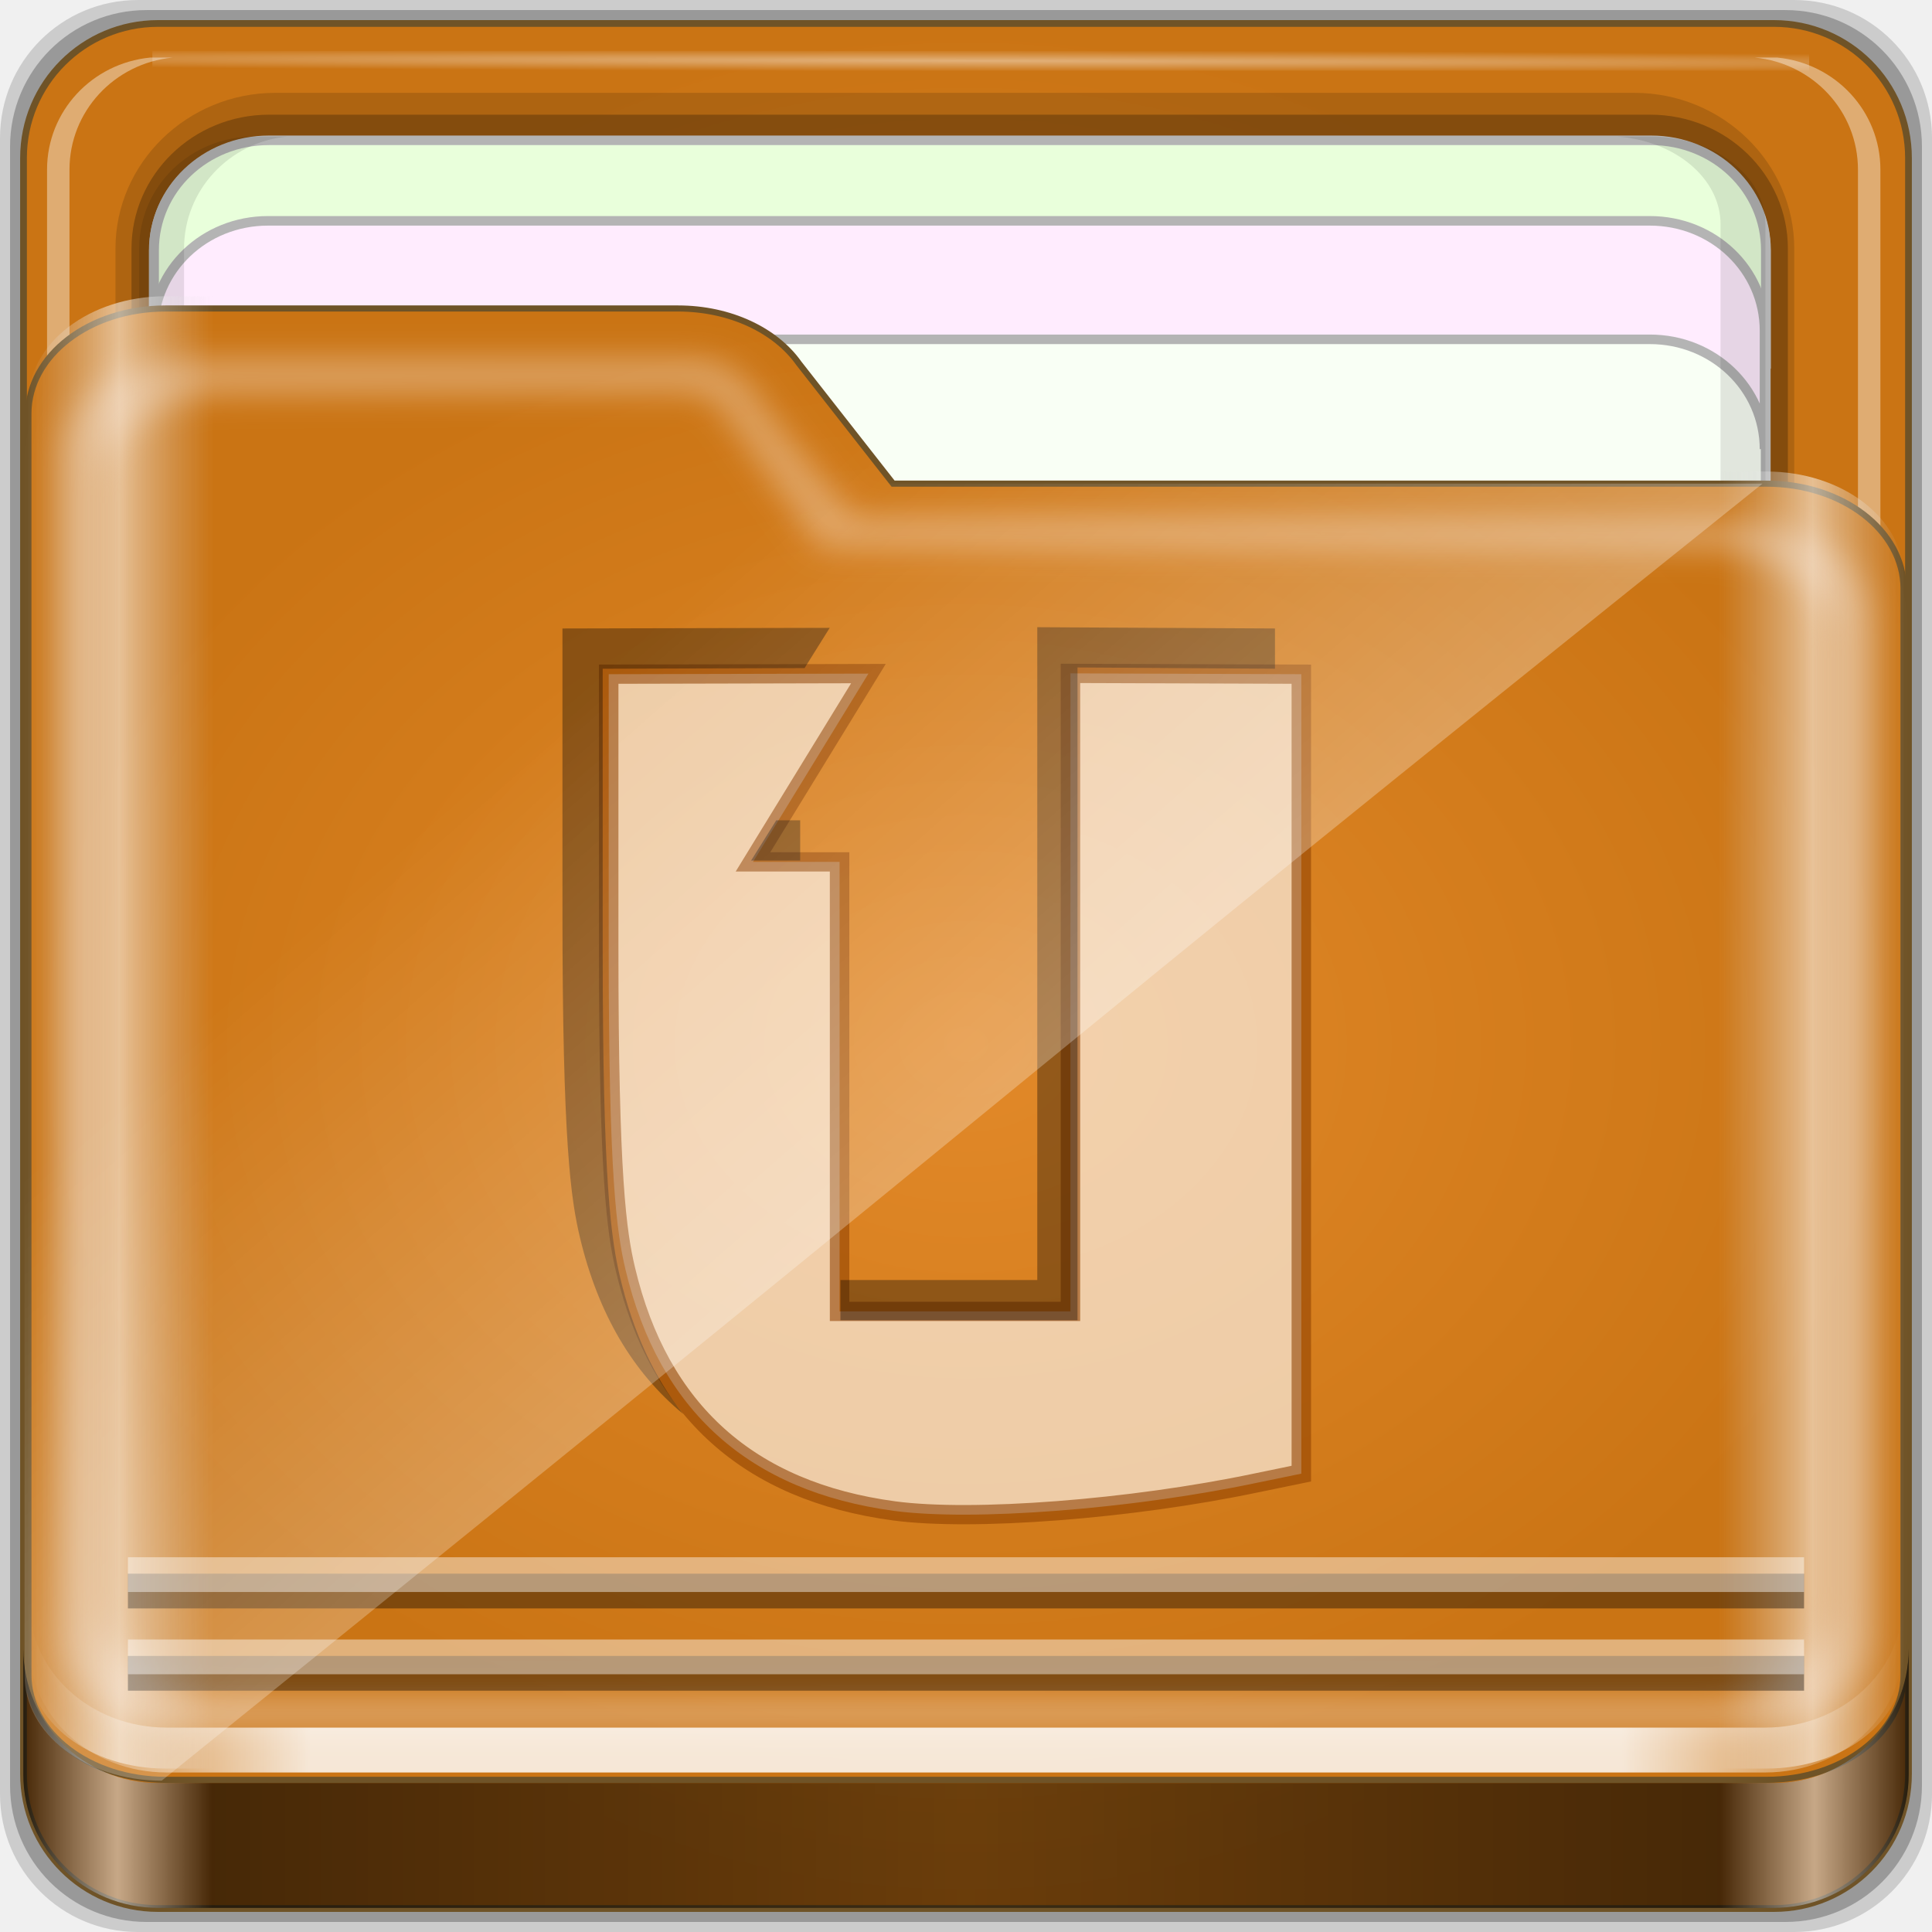
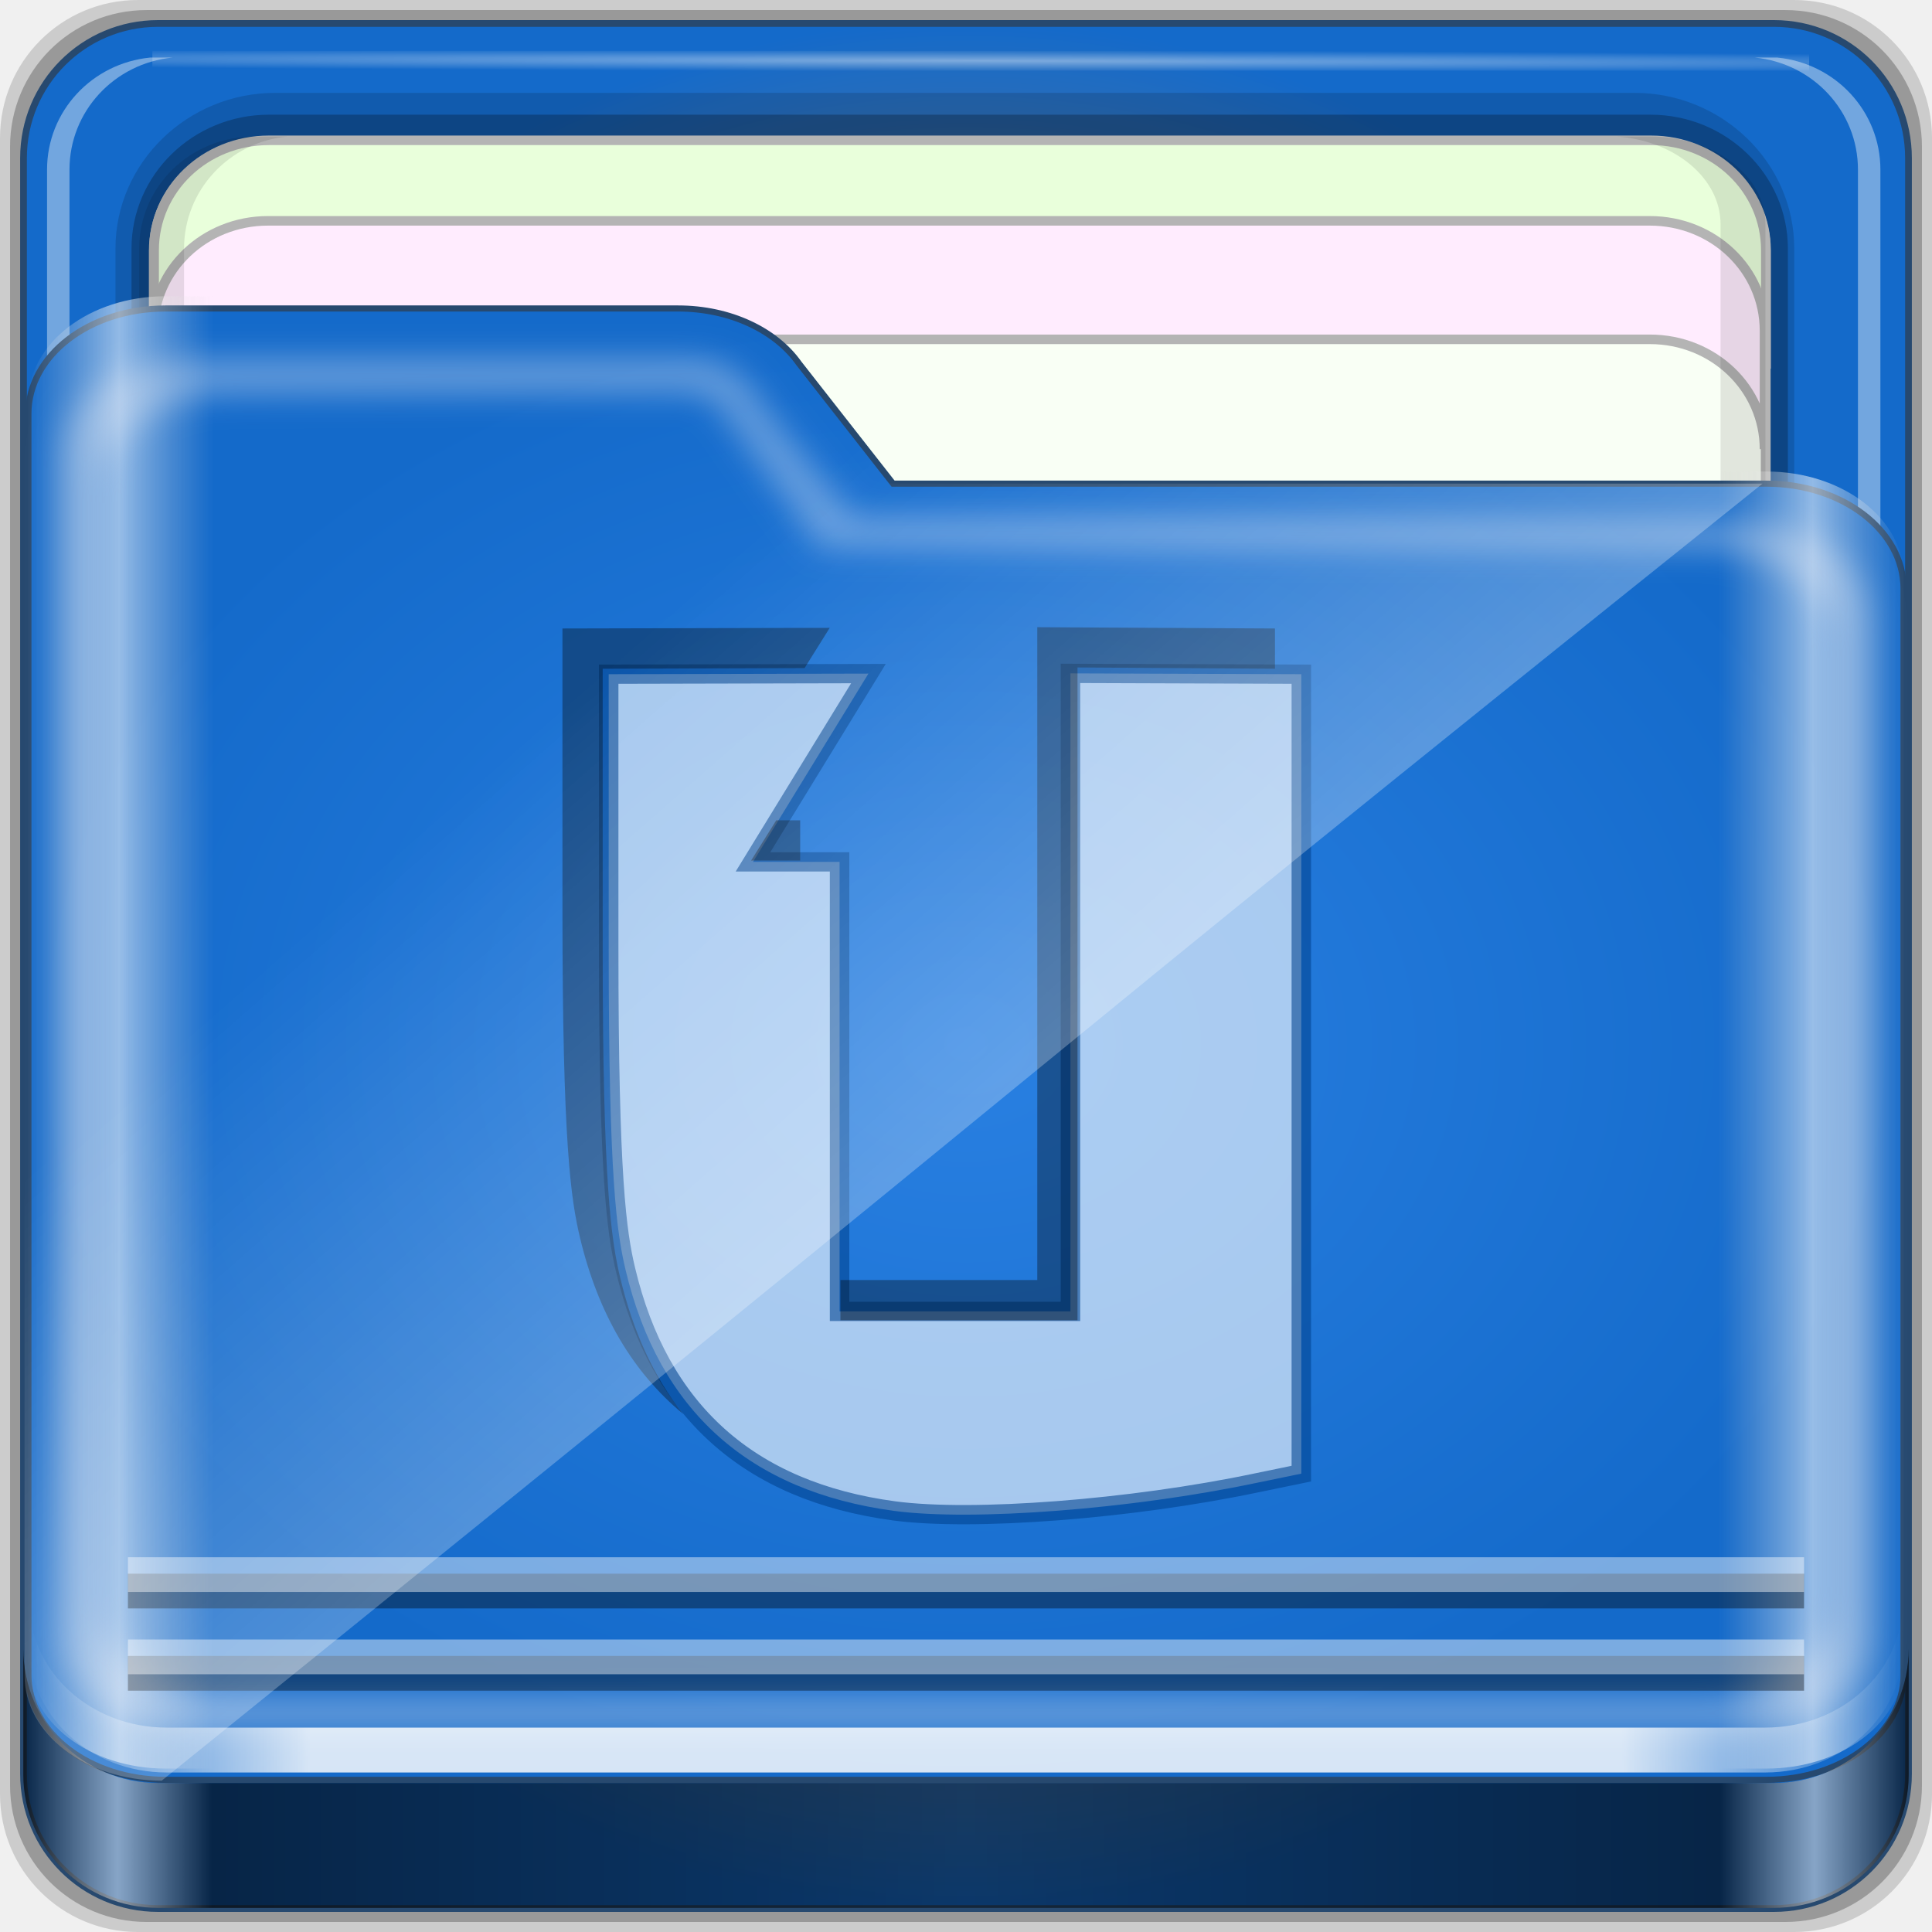
<svg xmlns="http://www.w3.org/2000/svg" xmlns:xlink="http://www.w3.org/1999/xlink" width="96" height="96" id="svg2" version="1.1">
  <defs id="defs4">
    <radialGradient xlink:href="#linearGradient3872" id="radialGradient3883" gradientUnits="userSpaceOnUse" cx="48" cy="46.5" fx="48" fy="46.5" r="42.15" />
    <linearGradient id="linearGradient3872">
      <stop style="stop-color:#e28929;stop-opacity:1;" offset="0" id="stop3874" />
-       <stop id="stop3880" offset="1" style="stop-color:#ca7414;stop-opacity:1;" />
+       <stop id="stop3880" offset="1" style="stop-color:#146aca;stop-opacity:1" />
    </linearGradient>
    <radialGradient xlink:href="#linearGradient3904" id="radialGradient3885" gradientUnits="userSpaceOnUse" gradientTransform="matrix(1.699147,0.00433809,-9.9578932e-5,0.01373135,-31.24166,-184.9925)" cx="44.659" cy="-187.511" fx="44.659" fy="-187.511" r="36.916" />
    <linearGradient id="linearGradient3904">
      <stop style="stop-color:#ffffff;stop-opacity:1;" offset="0" id="stop3906" />
      <stop style="stop-color:#ffffff;stop-opacity:0;" offset="1" id="stop3908" />
    </linearGradient>
    <radialGradient xlink:href="#linearGradient3414" id="radialGradient3882" cx="48.308" cy="46.88" fx="48.308" fy="46.88" r="47.088" gradientTransform="matrix(1,0,0,0.7944731,0,9.635081)" gradientUnits="userSpaceOnUse" />
    <linearGradient id="linearGradient3414">
-       <stop style="stop-color:#e28929;stop-opacity:1;" offset="0" id="stop3416" />
-       <stop id="stop3418" offset="1" style="stop-color:#ca7414;stop-opacity:1;" />
+       <stop style="stop-color:#2980e2;stop-opacity:1" offset="0" id="stop3416" />
+       <stop id="stop3418" offset="1" style="stop-color:#146aca;stop-opacity:1" />
    </linearGradient>
    <linearGradient xlink:href="#linearGradient3832" id="linearGradient3889" gradientUnits="userSpaceOnUse" gradientTransform="matrix(1.123287,0,0,1.056324,-5.609378,-3.861968)" x1="6.076" y1="47.473" x2="89.924" y2="47.473" />
    <linearGradient id="linearGradient3832">
      <stop style="stop-color:#d8d8d8;stop-opacity:0;" offset="0" id="stop3834" />
      <stop id="stop3842" offset="0.05" style="stop-color:#ffffff;stop-opacity:1;" />
      <stop style="stop-color:#d8d8d8;stop-opacity:0;" offset="0.1" id="stop3846" />
      <stop id="stop3840" offset="0.5" style="stop-color:#d8d8d8;stop-opacity:0;" />
      <stop style="stop-color:#d8d8d8;stop-opacity:0;" offset="0.9" id="stop3844" />
      <stop id="stop3848" offset="0.95" style="stop-color:#ffffff;stop-opacity:1;" />
      <stop style="stop-color:#d8d8d8;stop-opacity:0;" offset="1" id="stop3836" />
    </linearGradient>
    <filter color-interpolation-filters="sRGB" id="filter4139">
      <feGaussianBlur stdDeviation="0.794" id="feGaussianBlur4141" />
    </filter>
    <linearGradient xlink:href="#linearGradient4188" id="linearGradient3891" gradientUnits="userSpaceOnUse" gradientTransform="translate(0,-2)" x1="6.25" y1="80.625" x2="89.75" y2="80.625" />
    <linearGradient id="linearGradient4188">
      <stop style="stop-color:#ffffff;stop-opacity:0;" offset="0" id="stop4190" />
      <stop id="stop4198" offset="0.15" style="stop-color:#ffffff;stop-opacity:1;" />
      <stop id="stop4196" offset="0.85" style="stop-color:#ffffff;stop-opacity:1;" />
      <stop style="stop-color:#ffffff;stop-opacity:0;" offset="1" id="stop4192" />
    </linearGradient>
    <linearGradient xlink:href="#linearGradient3298" id="linearGradient3893" gradientUnits="userSpaceOnUse" x1="1.121" y1="84.063" x2="95.496" y2="84.063" />
    <linearGradient id="linearGradient3298">
      <stop style="stop-color:#000000;stop-opacity:1;" offset="0" id="stop3300" />
      <stop id="stop3302" offset="0.05" style="stop-color:#ffffff;stop-opacity:1;" />
      <stop style="stop-color:#000000;stop-opacity:1;" offset="0.1" id="stop3304" />
      <stop id="stop3306" offset="0.5" style="stop-color:#000000;stop-opacity:0.498;" />
      <stop style="stop-color:#000000;stop-opacity:1;" offset="0.9" id="stop3308" />
      <stop id="stop3310" offset="0.95" style="stop-color:#ffffff;stop-opacity:1;" />
      <stop style="stop-color:#000000;stop-opacity:1;" offset="1" id="stop3312" />
    </linearGradient>
    <linearGradient gradientTransform="translate(-0.192432,-0.08446595)" y2="34.832" x2="22.635" y1="59.746" x1="44.726" gradientUnits="userSpaceOnUse" id="linearGradient3391" xlink:href="#linearGradient4125" />
    <linearGradient id="linearGradient4125">
      <stop style="stop-color:#ffffff;stop-opacity:1;" offset="0" id="stop4127" />
      <stop style="stop-color:#ffffff;stop-opacity:0;" offset="1" id="stop4129" />
    </linearGradient>
    <linearGradient y2="34.832" x2="22.635" y1="59.746" x1="44.726" gradientTransform="translate(-0.192432,-0.08446595)" gradientUnits="userSpaceOnUse" id="linearGradient3477" xlink:href="#linearGradient4125" />
  </defs>
  <g id="layer1" transform="translate(0,32)">
    <g transform="matrix(0.9926597,0,0,0.9812013,0.04618485,-26.11477)" style="enable-background:new" id="g3367">
      <path style="opacity:0.15;fill:#000000;fill-opacity:1;fill-rule:nonzero;stroke:none;display:inline" d="m 89.756,-5.998 -82.894,0 c -3.827,0 -6.908,3.117 -6.908,6.989 l 0,83.862 c 0,3.872 3.081,6.989 6.908,6.989 l 82.894,0 c 3.827,0 6.908,-3.117 6.908,-6.989 l 0,-83.862 c 0,-3.872 -3.081,-6.989 -6.908,-6.989 z" id="path3897" />
      <path id="path3895" d="m 89.324,-5.488 -82.031,0 c -3.787,0 -6.836,3.084 -6.836,6.916 l 0,82.989 c 0,3.831 3.049,6.916 6.836,6.916 l 82.031,0 c 3.787,0 6.836,-3.084 6.836,-6.916 l 0,-82.989 c 0,-3.831 -3.049,-6.916 -6.836,-6.916 z" style="opacity:0.25;fill:#000000;fill-opacity:1;fill-rule:nonzero;stroke:none;display:inline" />
-       <path style="fill:url(#radialGradient3883);fill-opacity:1;fill-rule:nonzero;stroke:#6f5327;stroke-width:0.3;stroke-miterlimit:4;stroke-opacity:1;stroke-dasharray:none;display:inline" d="m 84,4.5 -72,0 c -3.324,0 -6,2.676 -6,6 l 0,72 c 0,3.324 2.676,6 6,6 l 72,0 c 3.324,0 6,-2.676 6,-6 l 0,-72 c 0,-3.324 -2.676,-6 -6,-6 z" id="rect2419-1" transform="matrix(1.123287,0,0,1.136467,-5.609377,-9.924127)" />
+       <path style="fill:url(#radialGradient3883);fill-opacity:1;fill-rule:nonzero;stroke:#27496f;stroke-width:0.3;stroke-miterlimit:4;stroke-opacity:1;stroke-dasharray:none;display:inline" d="m 84,4.5 -72,0 c -3.324,0 -6,2.676 -6,6 l 0,72 c 0,3.324 2.676,6 6,6 l 72,0 c 3.324,0 6,-2.676 6,-6 l 0,-72 c 0,-3.324 -2.676,-6 -6,-6 z" id="rect2419-1" transform="matrix(1.123287,0,0,1.136467,-5.609377,-9.924127)" />
      <g id="g4855" transform="matrix(0,-1.10669,1.123287,0,-1.116228,204.4438)">
        <path id="path4843" d="m 117.219,6.098 c -3.921,0 -7.125,3.204 -7.125,7.125 l 0,60.562 c 0,3.921 3.204,7.125 7.125,7.125 l 61.562,0 c 3.921,0 7.125,-3.204 7.125,-7.125 l 0,-60.562 c 0,-3.921 -3.204,-7.125 -7.125,-7.125 z" style="font-size:medium;font-style:normal;font-variant:normal;font-weight:normal;font-stretch:normal;text-indent:0;text-align:start;text-decoration:none;line-height:normal;letter-spacing:normal;word-spacing:normal;text-transform:none;direction:ltr;block-progression:tb;writing-mode:lr-tb;text-anchor:start;baseline-shift:baseline;opacity:0.137;color:#000000;fill:#000000;fill-opacity:1;fill-rule:nonzero;stroke:none;stroke-width:2;marker:none;visibility:visible;display:inline;overflow:visible;enable-background:accumulate;font-family:Sans;-inkscape-font-specification:Sans" />
        <path style="font-size:medium;font-style:normal;font-variant:normal;font-weight:normal;font-stretch:normal;text-indent:0;text-align:start;text-decoration:none;line-height:normal;letter-spacing:normal;word-spacing:normal;text-transform:none;direction:ltr;block-progression:tb;writing-mode:lr-tb;text-anchor:start;baseline-shift:baseline;opacity:0.245;color:#000000;fill:#000000;fill-opacity:1;fill-rule:nonzero;stroke:none;stroke-width:2;marker:none;visibility:visible;display:inline;overflow:visible;enable-background:accumulate;font-family:Sans;-inkscape-font-specification:Sans" d="m 117.219,6.813 c -3.379,0 -6.125,2.746 -6.125,6.125 l 0,61.562 c 0,3.379 2.746,6.125 6.125,6.125 l 61.562,0 c 3.379,0 6.125,-2.746 6.125,-6.125 l 0,-61.562 c 0,-3.379 -2.746,-6.125 -6.125,-6.125 z" id="path4849" />
        <path style="fill:#f9fff5;fill-opacity:1;fill-rule:nonzero;stroke:#b4b4b4;stroke-width:0.437;stroke-miterlimit:4;stroke-opacity:1;stroke-dasharray:none;display:inline" d="m 183.704,12.925 c 0,-2.843 -2.242,-5.119 -5.026,-5.119 l -30.722,0 c 2.784,0 5.026,2.276 5.026,5.119 l 0,61.594 c 0,2.843 -2.242,5.119 -5.026,5.119 l 30.722,0 c 2.784,0 5.026,-2.276 5.026,-5.119 l 0,-61.594 z" id="path4046" />
        <path id="path4815" d="m 115.708,79.154 0,1 c 0.262,2.594 2.46,4.594 5.125,4.594 l 61.562,0 c 2.665,0 4.863,-2 5.125,-4.594 l 0,-1 c -0.262,2.594 -2.46,4.594 -5.125,4.594 l -61.562,0 c -2.665,0 -4.863,-2 -5.125,-4.594 z" style="opacity:0.4;fill:#ffffff;fill-opacity:1;fill-rule:nonzero;stroke:none;display:inline" />
        <path id="path4820" d="m 116.688,7.813 c -2.594,0.262 -4.594,2.46 -4.594,5.125 l 0,0.469 c 0.262,-2.594 2.46,-4.594 5.125,-4.594 l 61.562,0 c 2.665,0 4.863,2 5.125,4.594 l 0,-0.469 c 0,-2.843 -2.282,-5.125 -5.125,-5.125 l -61.562,0 c -0.178,0 -0.358,-0.017 -0.531,0 z" style="opacity:0.5;fill:#ffffff;fill-opacity:1;fill-rule:nonzero;stroke:none;display:inline" />
        <path style="opacity:0.4;fill:#ffffff;fill-opacity:1;fill-rule:nonzero;stroke:none;display:inline" d="m 115.708,8.643 0,-1 c 0.262,-2.594 2.46,-4.594 5.125,-4.594 l 61.562,0 c 2.665,0 4.863,2 5.125,4.594 l 0,1 c -0.262,-2.594 -2.46,-4.594 -5.125,-4.594 l -61.562,0 c -2.665,0 -4.863,2 -5.125,4.594 z" id="path3896" />
        <rect style="opacity:0.426;fill:url(#radialGradient3885);fill-opacity:1;stroke:none" id="rect3902" width="73.831" height="0.907" x="7.743" y="-187.827" transform="matrix(0,1,-1,0,0,0)" />
        <path id="path3899" d="m 183.733,12.934 c 0,-2.843 -2.242,-5.119 -5.026,-5.119 l -5.422,0 c 2.784,0 5.026,2.276 5.026,5.119 l 0,61.594 c 0,2.843 -2.242,5.119 -5.026,5.119 l 5.422,0 c 2.784,0 5.026,-2.276 5.026,-5.119 l 0,-61.594 z" style="fill:#e9ffdb;fill-opacity:1;fill-rule:nonzero;stroke:#b4b4b4;stroke-width:0.437;stroke-miterlimit:4;stroke-opacity:1;stroke-dasharray:none;display:inline" />
        <path style="fill:#ffecfe;fill-opacity:1;fill-rule:nonzero;stroke:#b4b4b4;stroke-width:0.437;stroke-miterlimit:4;stroke-opacity:1;stroke-dasharray:none;display:inline" d="m 180.049,12.896 c 0,-2.842 -2.242,-5.117 -5.026,-5.117 l -5.422,0 c 2.784,0 5.026,2.275 5.026,5.117 l 0,61.576 c 0,2.842 -2.242,5.117 -5.026,5.117 l 5.422,0 c 2.784,0 5.026,-2.275 5.026,-5.117 l 0,-61.576 z" id="path3086" />
        <path id="path4810" d="m 127.618,73.032 0,1.469 c 0,2.843 1.789,5.125 4.017,5.125 l 48.254,0 c 2.228,0 4.017,-2.282 4.017,-5.125 l 0,-1.469 c -0.205,2.594 -1.928,4.594 -4.017,4.594 l -48.254,0 c -2.089,0 -3.812,-2 -4.017,-4.594 z" style="opacity:0.1;fill:#000000;fill-opacity:1;fill-rule:nonzero;stroke:none;display:inline" />
        <path style="opacity:0.1;fill:#000000;fill-opacity:1;fill-rule:nonzero;stroke:none;display:inline" d="m 112.094,13.748 0,-1.469 c 0,-2.843 2.282,-5.125 5.125,-5.125 l 61.562,0 c 2.843,0 5.125,2.282 5.125,5.125 l 0,1.469 c -0.262,-2.594 -2.46,-4.594 -5.125,-4.594 l -61.562,0 c -2.665,0 -4.863,2 -5.125,4.594 z" id="path3898" />
      </g>
-       <path id="path4187" d="m 1.375,78.813 c 0,2.949 3.063,5.322 6.868,5.322 l 80.13,0 c 3.805,0 6.868,-2.374 6.868,-5.322 l 0,-54.996 c 0,-2.949 -3.063,-5.322 -6.868,-5.322 l -43.714,0 -4.722,-6.098 C 38.777,10.737 36.508,9.624 33.892,9.624 l -25.649,0 c -3.805,0 -6.868,2.374 -6.868,5.322 z" style="fill:url(#radialGradient3882);fill-opacity:1.0;fill-rule:nonzero;stroke:#6f5327;stroke-width:0.309;stroke-miterlimit:4;stroke-opacity:1;stroke-dasharray:none;display:inline" />
+       <path id="path4187" d="m 1.375,78.813 c 0,2.949 3.063,5.322 6.868,5.322 l 80.13,0 c 3.805,0 6.868,-2.374 6.868,-5.322 l 0,-54.996 c 0,-2.949 -3.063,-5.322 -6.868,-5.322 l -43.714,0 -4.722,-6.098 C 38.777,10.737 36.508,9.624 33.892,9.624 l -25.649,0 c -3.805,0 -6.868,2.374 -6.868,5.322 z" style="fill:url(#radialGradient3882);fill-opacity:1;fill-rule:nonzero;stroke:#27496f;stroke-width:0.309;stroke-miterlimit:4;stroke-opacity:1;stroke-dasharray:none;display:inline" />
      <g style="fill:#55d400;enable-background:new" id="g4352" transform="translate(-0.3492377,-0.5951435)">
-         <path d="m 30.772,28.739 0,13.923 c 0,11.578 0.4,14.349 0.845,16.245 1.674,7.129 6.179,11.216 13.438,12.203 3.929,0.534 11.866,-0.085 18.107,-1.41 l 2.281,-0.476 0,-40.485 -11.557,-0.041 0,32.31 -11.557,0 0,-22.764 -4.334,0 5.779,-9.535 z" id="path4349" style="fill:#ffffff;fill-opacity:0.612;stroke:#8e4100;stroke-width:0.975;stroke-miterlimit:4;stroke-opacity:0.576;stroke-dasharray:none" />
+         <path d="m 30.772,28.739 0,13.923 c 0,11.578 0.4,14.349 0.845,16.245 1.674,7.129 6.179,11.216 13.438,12.203 3.929,0.534 11.866,-0.085 18.107,-1.41 l 2.281,-0.476 0,-40.485 -11.557,-0.041 0,32.31 -11.557,0 0,-22.764 -4.334,0 5.779,-9.535 z" id="path4349" style="fill:#ffffff;fill-opacity:0.612;stroke:#00438e;stroke-width:0.975;stroke-miterlimit:4;stroke-opacity:0.576;stroke-dasharray:none" />
        <path id="path3865" d="m 52.225,26.36 0,33.059 -9.854,0 0,2.038 11.868,0 0,-33.059 9.885,0.064 0,-2.038 -11.9,-0.064 z m -10.389,0.032 -13.379,0.032 0,14.236 c 0,11.848 0.423,14.685 0.881,16.625 0.91,3.854 2.64,6.81 5.163,8.918 -1.46,-1.857 -2.502,-4.144 -3.148,-6.879 -0.458,-1.94 -0.881,-4.777 -0.881,-16.625 l 0,-14.236 10.105,-0.032 1.259,-2.038 z m -2.676,9.746 -1.259,2.038 2.456,0 0,-2.038 -1.196,0 z" style="fill:#030303;fill-opacity:0.351" />
      </g>
      <path style="opacity:0.538;fill:url(#linearGradient3889);fill-opacity:1;fill-rule:nonzero;stroke:none;display:inline" d="m 1.375,78.239 c 0,2.95 3.063,5.326 6.868,5.326 l 80.13,0 c 3.805,0 6.868,-2.375 6.868,-5.326 l 0,-55.032 c 0,-2.95 -3.063,-5.326 -6.868,-5.326 l -43.714,0 -4.722,-6.102 C 38.777,10.118 36.508,9.005 33.892,9.005 l -25.649,0 c -3.805,0 -6.868,2.375 -6.868,5.326 z" id="path3262" />
      <path style="opacity:0.331;fill:#fffafa;fill-opacity:1;fill-rule:nonzero;stroke:none;display:inline;filter:url(#filter4139)" d="M 10.438,12 C 6.87,12 4,14.307 4,17.156 l 0,61.688 C 4,81.693 6.87,84 10.438,84 l 75.125,0 C 89.13,84 92,81.693 92,78.844 l 0,-53.125 C 92,22.87 89.13,20.562 85.562,20.562 l -43,-0.219 L 38.594,15.125 C 37.506,13.522 36.952,12 34.5,12 L 10.438,12 z M 33.75,13.875 c 1.449,-0.007 1.876,-0.068 3.375,2.406 L 40.906,22 83.844,22.094 C 87.249,22.094 90,24.247 90,26.938 l 0,50.219 C 90,79.847 87.249,82 83.844,82 l -71.688,0 C 8.751,82 6,79.847 6,77.156 L 6,18.844 C 6,16.153 8.751,14.018 12.156,14 L 33.75,13.875 z" id="path4118" transform="matrix(1.02968,0,0,0.9672946,-1.116227,0.4873975)" />
      <path style="opacity:0.828;fill:url(#linearGradient3891);fill-opacity:1;fill-rule:nonzero;stroke:none;display:inline" d="m 6.25,74.812 0,2 c 0,3.13 2.74,5.625 6.125,5.625 l 71.25,0 c 3.385,0 6.125,-2.495 6.125,-5.625 l 0,-2 c 0,3.13 -2.74,5.625 -6.125,5.625 l -71.25,0 c -3.385,0 -6.125,-2.495 -6.125,-5.625 z" id="path4045" transform="matrix(1.123287,0,0,1.136467,-5.609377,-9.924127)" />
      <path id="path4114" d="m 7.258,81.296 81.483,0 0,0 0,0" style="opacity:0.375;fill:none;stroke:#000000;stroke-width:1.69px;stroke-linecap:butt;stroke-linejoin:miter;stroke-opacity:1" transform="matrix(1.02968,0,0,1.041364,-1.116227,-5.917878)" />
      <path style="opacity:0.435;fill:none;stroke:#ffffff;stroke-width:1.69px;stroke-linecap:butt;stroke-linejoin:miter;stroke-opacity:1" d="m 7.258,80.497 81.483,0 0,0 0,0" id="path4110" transform="matrix(1.02968,0,0,1.041364,-1.116227,-5.917878)" />
      <path style="opacity:0.375;fill:none;stroke:#000000;stroke-width:1.69px;stroke-linecap:butt;stroke-linejoin:miter;stroke-opacity:1" d="m 7.258,77.296 81.483,0 0,0 0,0" id="path4116" transform="matrix(1.02968,0,0,1.041364,-1.116227,-5.917878)" />
      <path id="path4112" d="m 7.258,76.497 81.483,0 0,0 0,0" style="opacity:0.435;fill:none;stroke:#ffffff;stroke-width:1.69px;stroke-linecap:butt;stroke-linejoin:miter;stroke-opacity:1" transform="matrix(1.02968,0,0,1.041364,-1.116227,-5.917878)" />
      <path style="opacity:0.3;fill:#000000;fill-opacity:1;fill-rule:nonzero;stroke:none;display:inline" d="m 1.121,77.504 0,6.357 c 0,3.749 3.016,6.76 6.75,6.76 l 80.875,0 c 3.734,0 6.75,-3.012 6.75,-6.76 l 0,-6.357 c 0,3.749 -3.016,6.791 -6.75,6.791 l -80.875,0 c -3.734,0 -6.75,-3.043 -6.75,-6.791 z" id="path3871" />
      <path id="path3876" d="m 1.121,77.504 0,6.357 c 0,3.749 3.016,6.76 6.75,6.76 l 80.875,0 c 3.734,0 6.75,-3.012 6.75,-6.76 l 0,-6.357 c 0,3.749 -3.016,6.791 -6.75,6.791 l -80.875,0 c -3.734,0 -6.75,-3.043 -6.75,-6.791 z" style="opacity:0.5;fill:url(#linearGradient3893);fill-opacity:1;fill-rule:nonzero;stroke:none;display:inline" />
      <path id="path3355" d="m 1.182,78.85 c 0,2.95 3.063,5.326 6.868,5.326 C 58.018,43.384 47.512,51.455 88.181,18.492 l -43.714,0 -4.722,-6.102 C 38.585,10.729 36.316,9.616 33.7,9.616 l -25.649,0 c -3.805,0 -6.868,2.375 -6.868,5.326 z" style="opacity:0.299;fill:url(#linearGradient3477);fill-opacity:1;fill-rule:nonzero;stroke:none;display:inline;enable-background:new" />
      <g id="layer6" transform="matrix(1.007395,0,0,1.019159,-52.45661,77.16379)" style="fill:#000000;fill-opacity:1;stroke:#000000;stroke-opacity:1;enable-background:new">
        <g id="g4267" transform="matrix(1.01327,0,0,1.01327,57.6691,2.836885)" style="fill:#000000;fill-opacity:1;stroke:#000000;stroke-opacity:1" />
      </g>
    </g>
  </g>
</svg>
